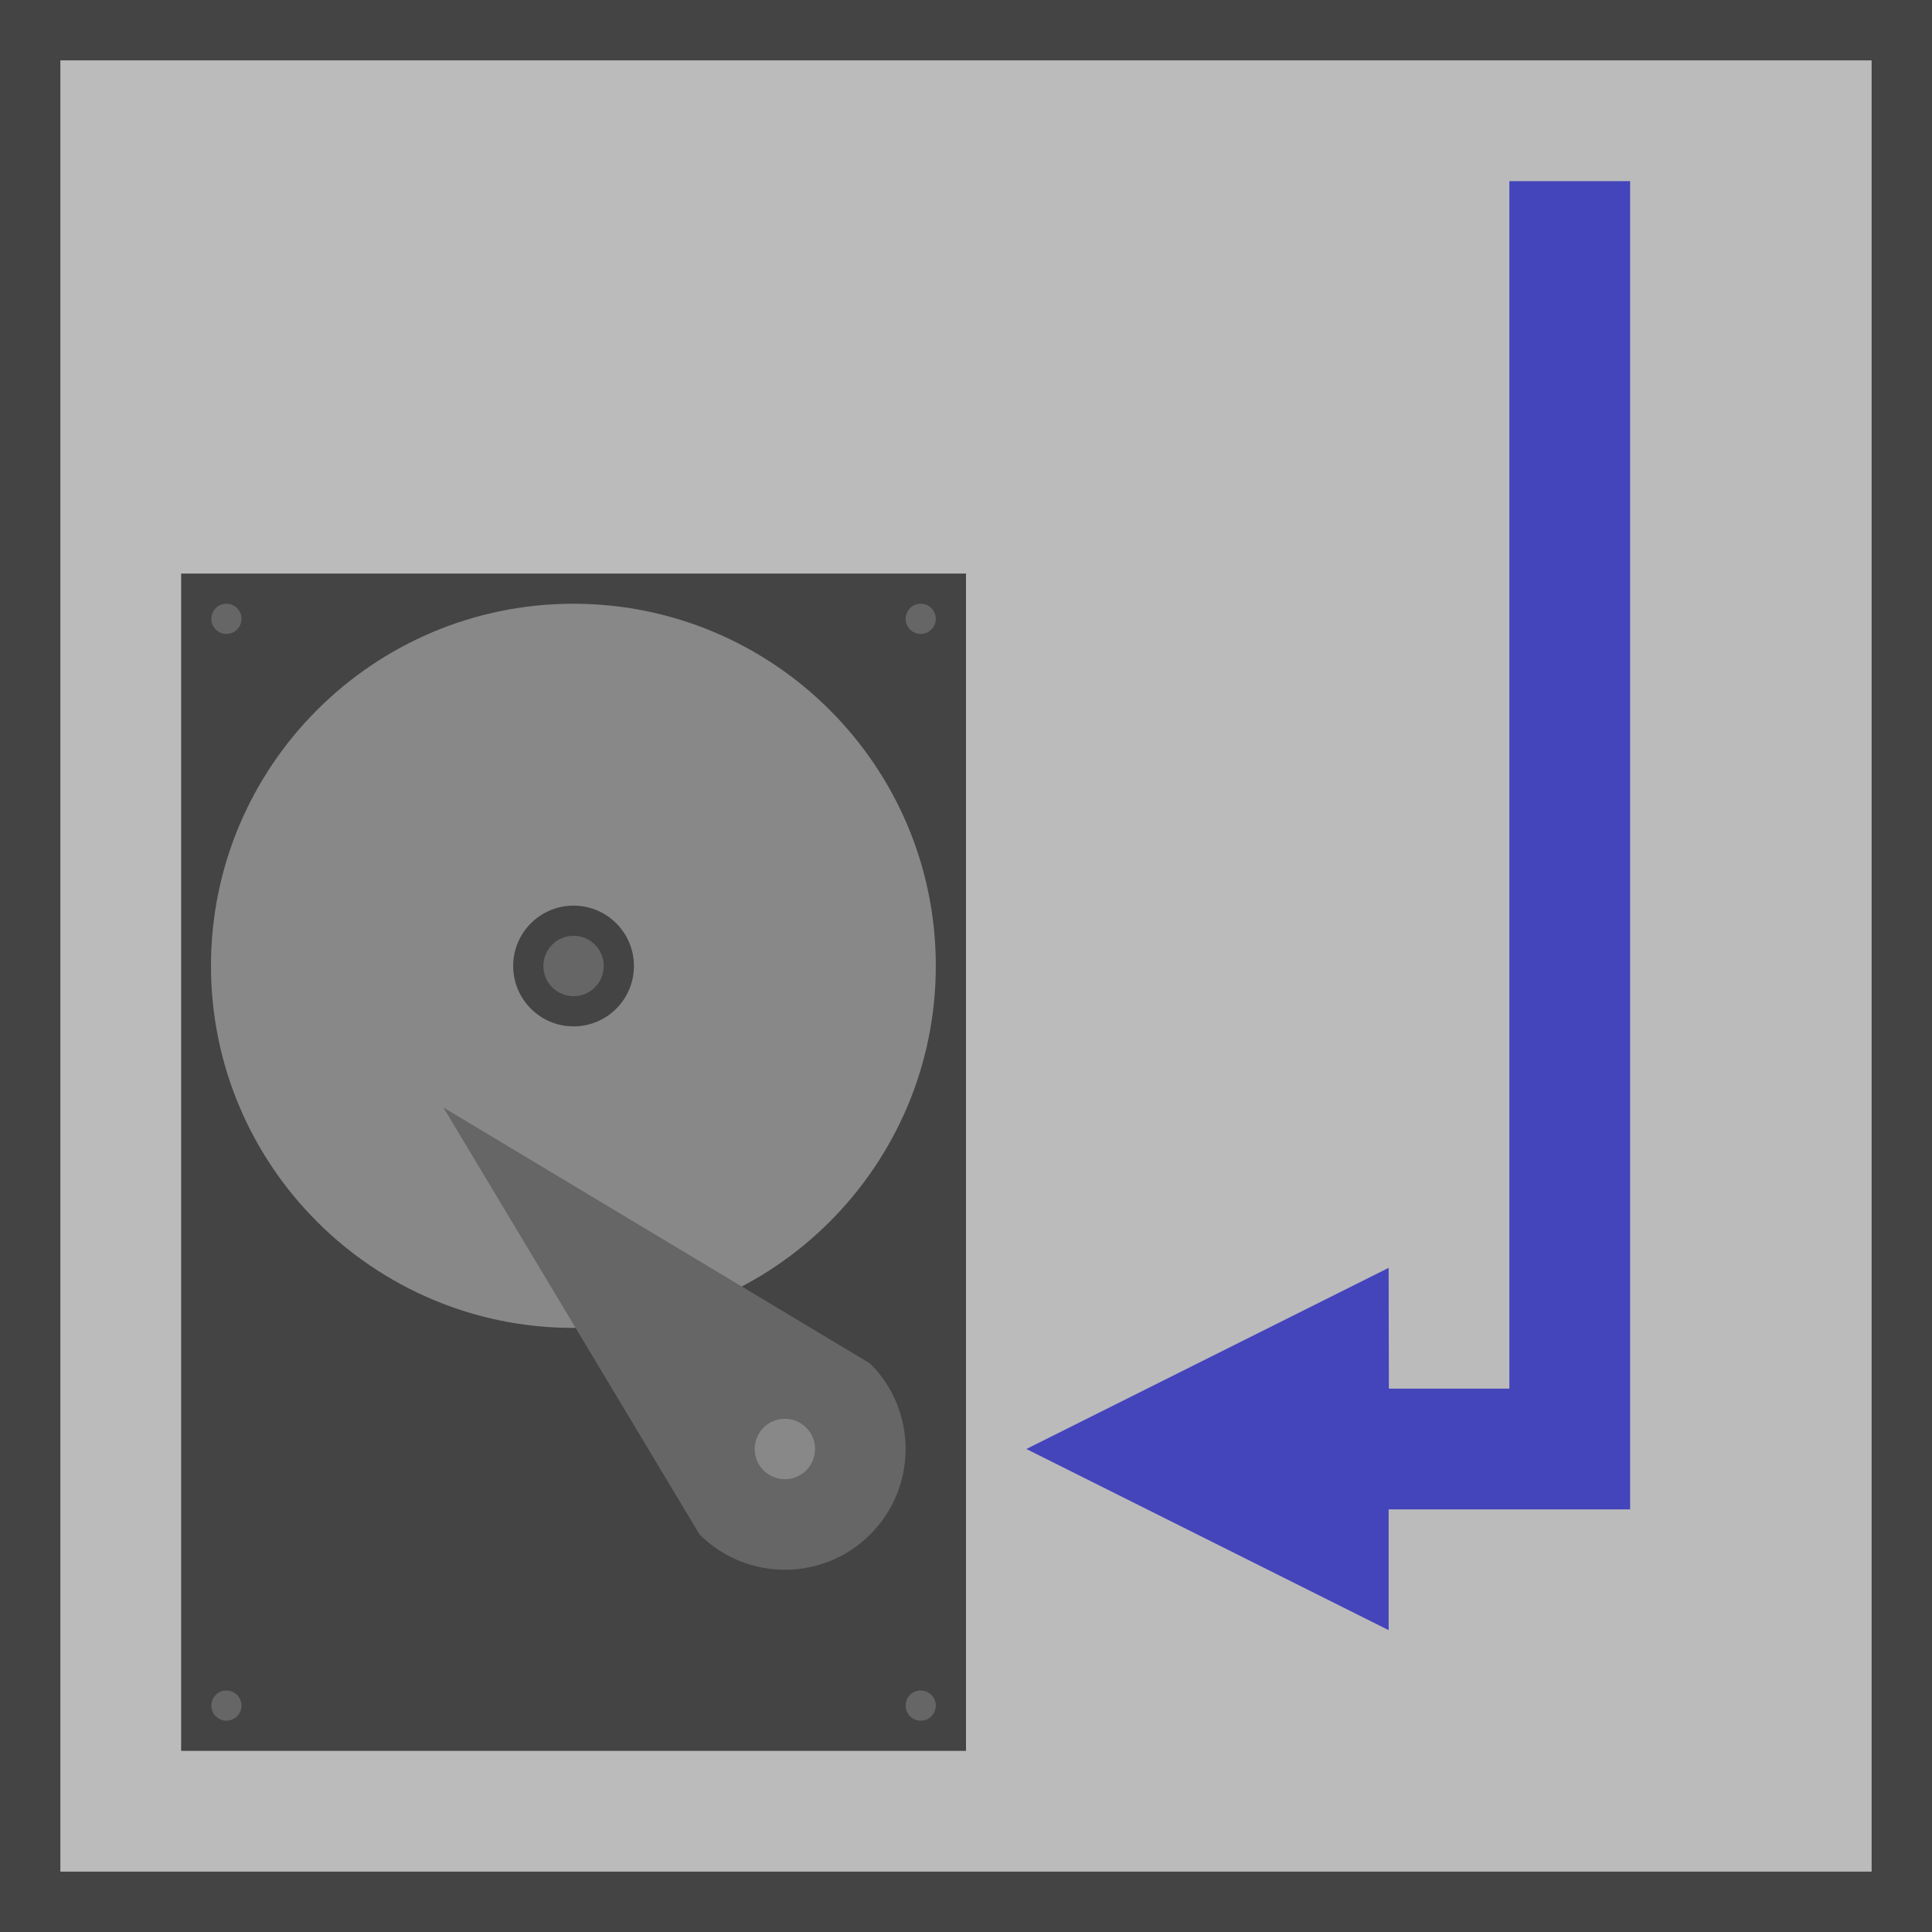
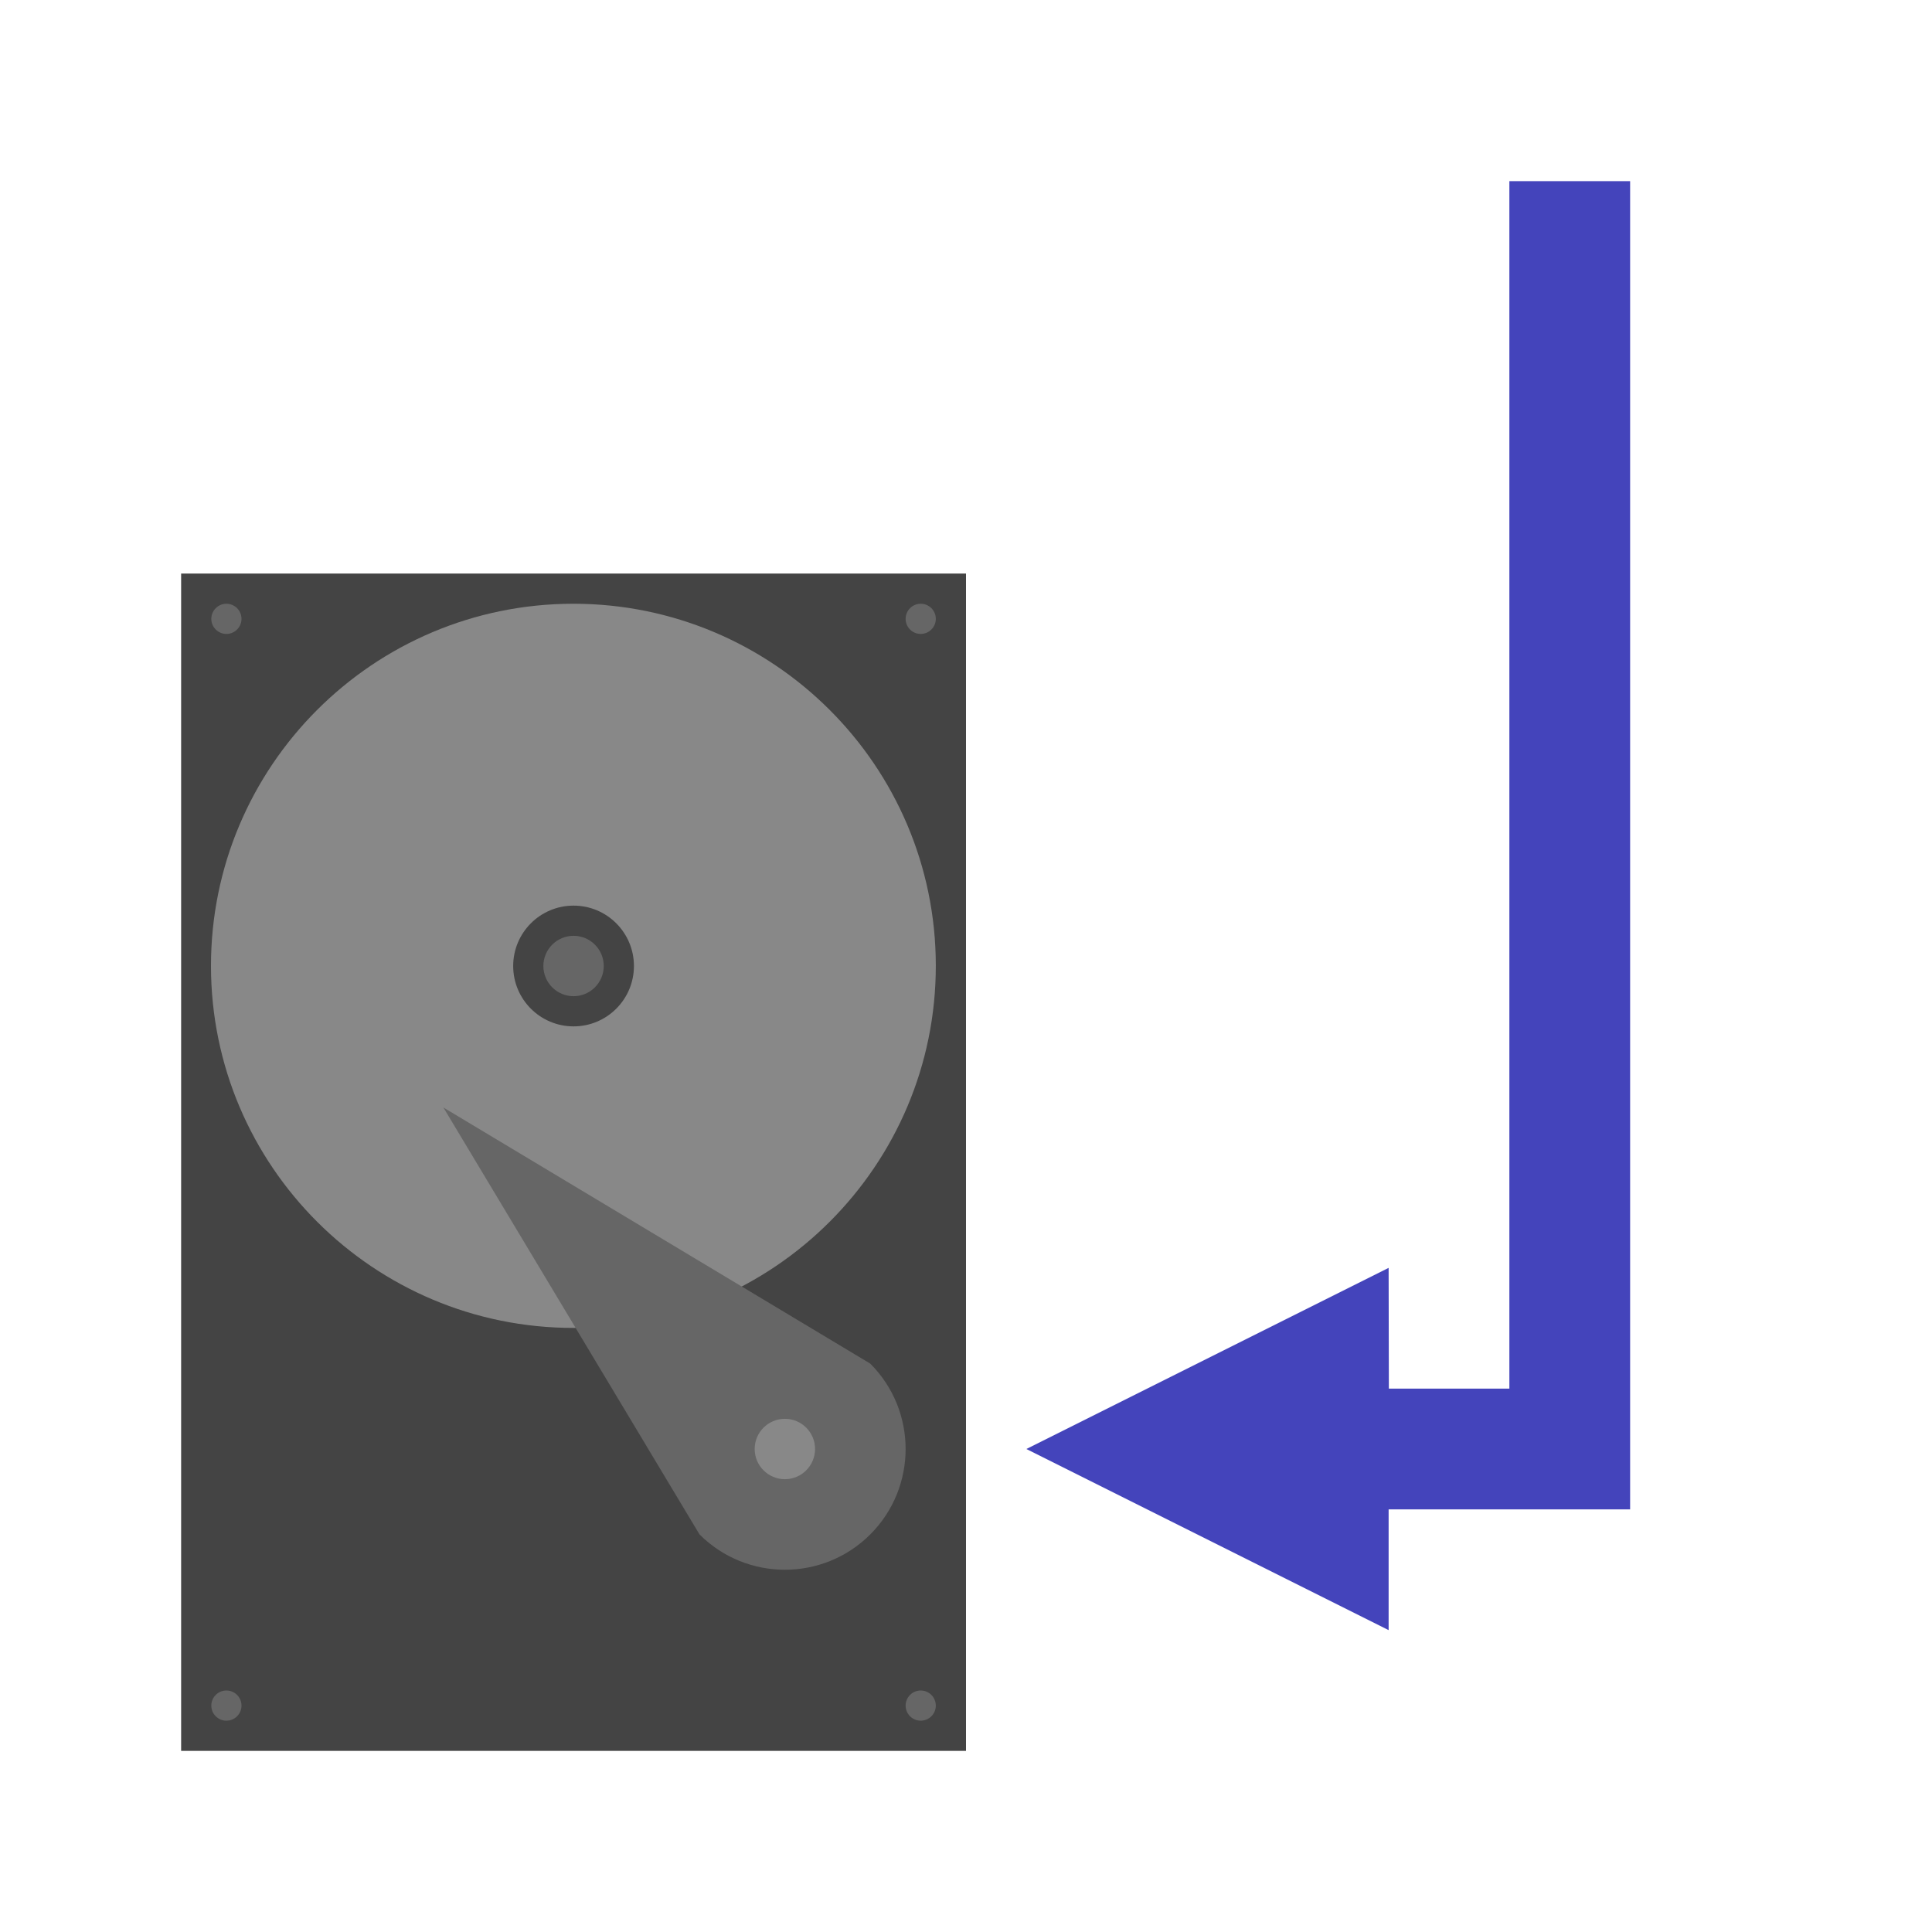
<svg xmlns="http://www.w3.org/2000/svg" style="isolation:isolate" viewBox="0 0 64 64" width="64pt" height="64pt">
  <defs>
    <clipPath id="_clipPath_sNsrDuwBpykf80TlmllXCBaEswgSppZ6">
      <rect width="64" height="64" />
    </clipPath>
  </defs>
  <g clip-path="url(#_clipPath_sNsrDuwBpykf80TlmllXCBaEswgSppZ6)">
-     <rect width="64" height="64" style="fill:rgb(68,68,68)" />
-     <rect x="2" y="2" width="60" height="60" transform="matrix(1,0,0,1,0,0)" fill="rgb(187,187,187)" />
    <path d=" M 54 18 L 54 6 L 50 6 L 50 46 L 46.008 46 L 46 42 L 34 48 L 46 54 L 46 50 L 54 50 L 54 18 Z " fill="rgb(68,68,187)" />
    <rect x="6" y="19" width="26" height="39" transform="matrix(1,0,0,1,0,0)" fill="rgb(68,68,68)" />
    <circle vector-effect="non-scaling-stroke" cx="7.5" cy="20.5" r="0.5" fill="rgb(102,102,102)" />
    <circle vector-effect="non-scaling-stroke" cx="7.5" cy="56.5" r="0.5" fill="rgb(102,102,102)" />
    <circle vector-effect="non-scaling-stroke" cx="30.5" cy="56.5" r="0.5" fill="rgb(102,102,102)" />
    <circle vector-effect="non-scaling-stroke" cx="30.5" cy="20.5" r="0.5" fill="rgb(102,102,102)" />
    <path d=" M 6.989 32.006 C 6.983 25.386 12.358 20.006 18.984 20 C 25.61 19.995 30.995 25.364 31 31.984 C 31.006 38.604 25.632 43.983 19.006 43.989 C 12.38 43.995 6.995 38.625 6.989 32.006 Z " fill="rgb(136,136,136)" />
    <circle vector-effect="non-scaling-stroke" cx="19" cy="32" r="2" fill="rgb(68,68,68)" />
    <circle vector-effect="non-scaling-stroke" cx="19" cy="32" r="1" fill="rgb(102,102,102)" />
    <path d=" M 28.829 45.172 C 30.39 46.733 30.39 49.268 28.829 50.829 C 27.268 52.39 24.733 52.39 23.172 50.829 L 14.687 36.687 L 28.829 45.172 Z " fill-rule="evenodd" fill="rgb(102,102,102)" />
    <circle vector-effect="non-scaling-stroke" cx="26" cy="48" r="1" fill="rgb(136,136,136)" />
  </g>
</svg>
